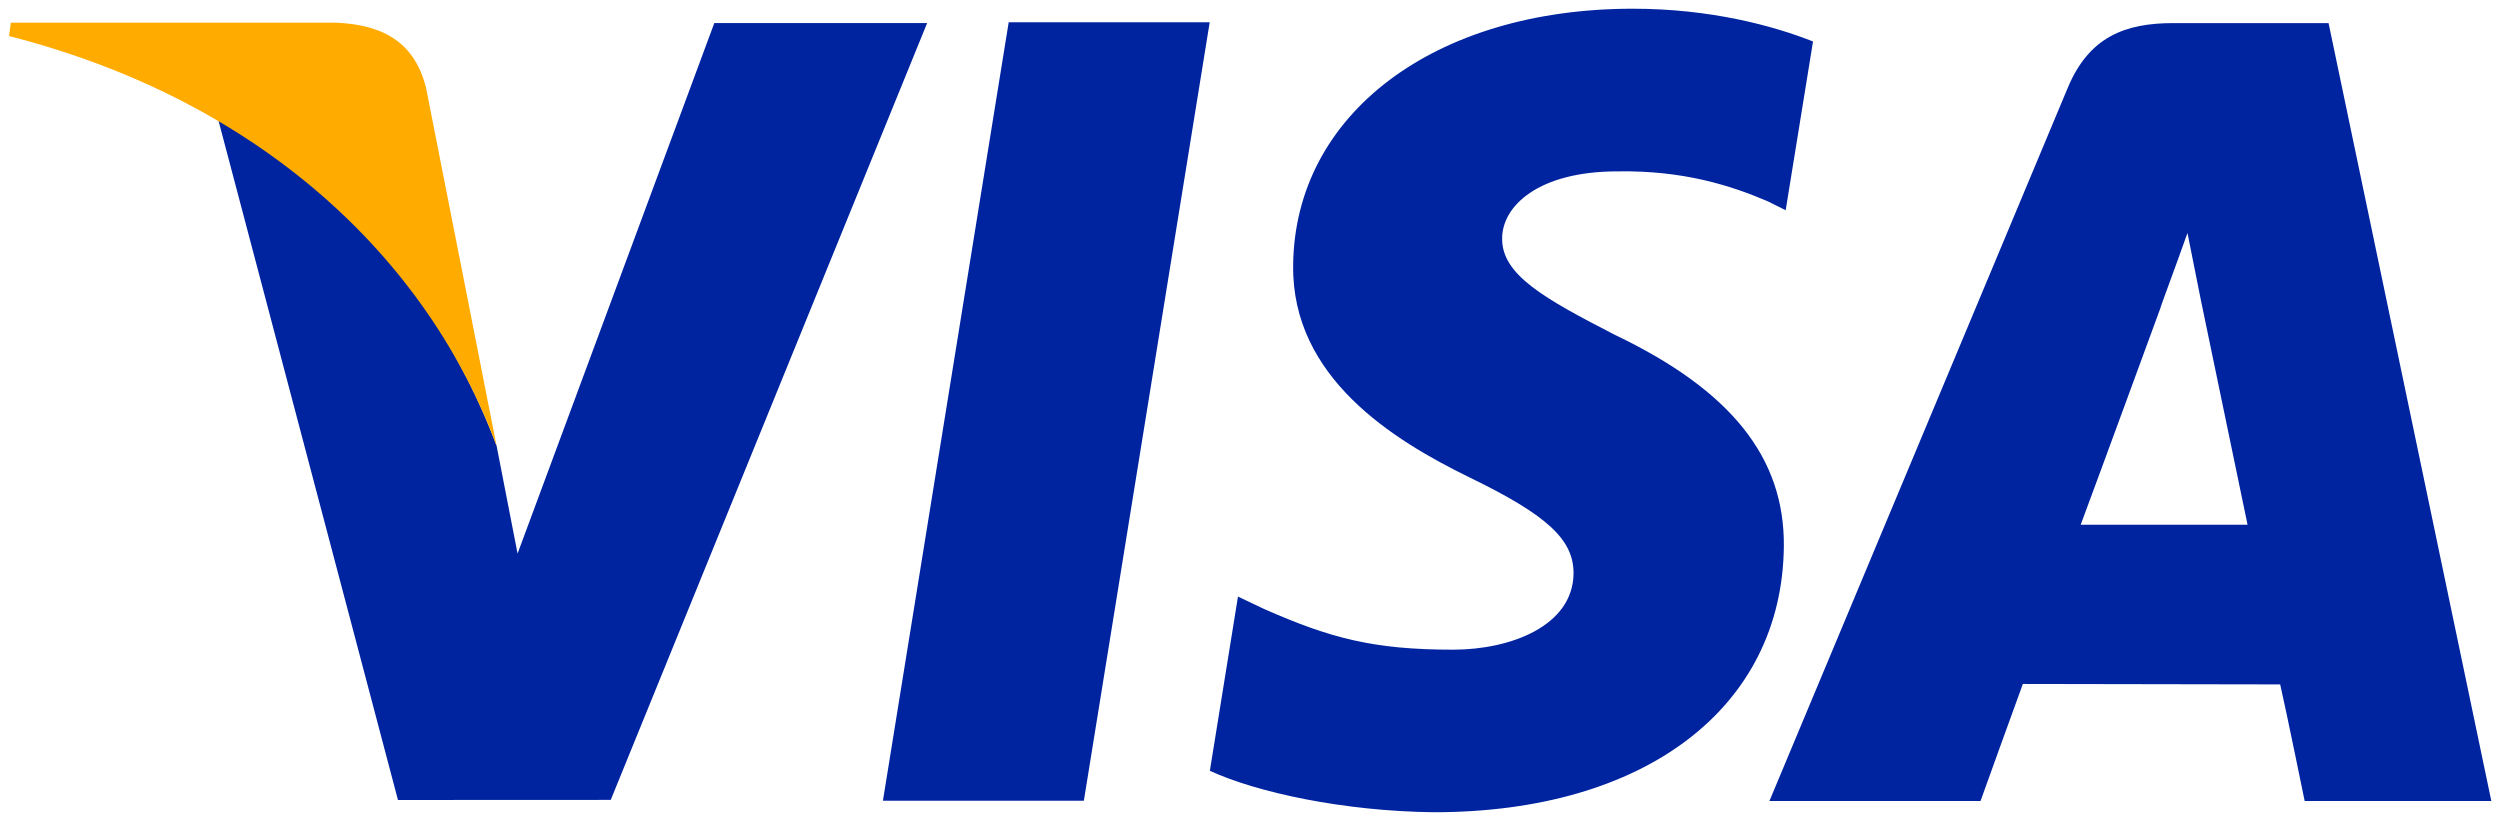
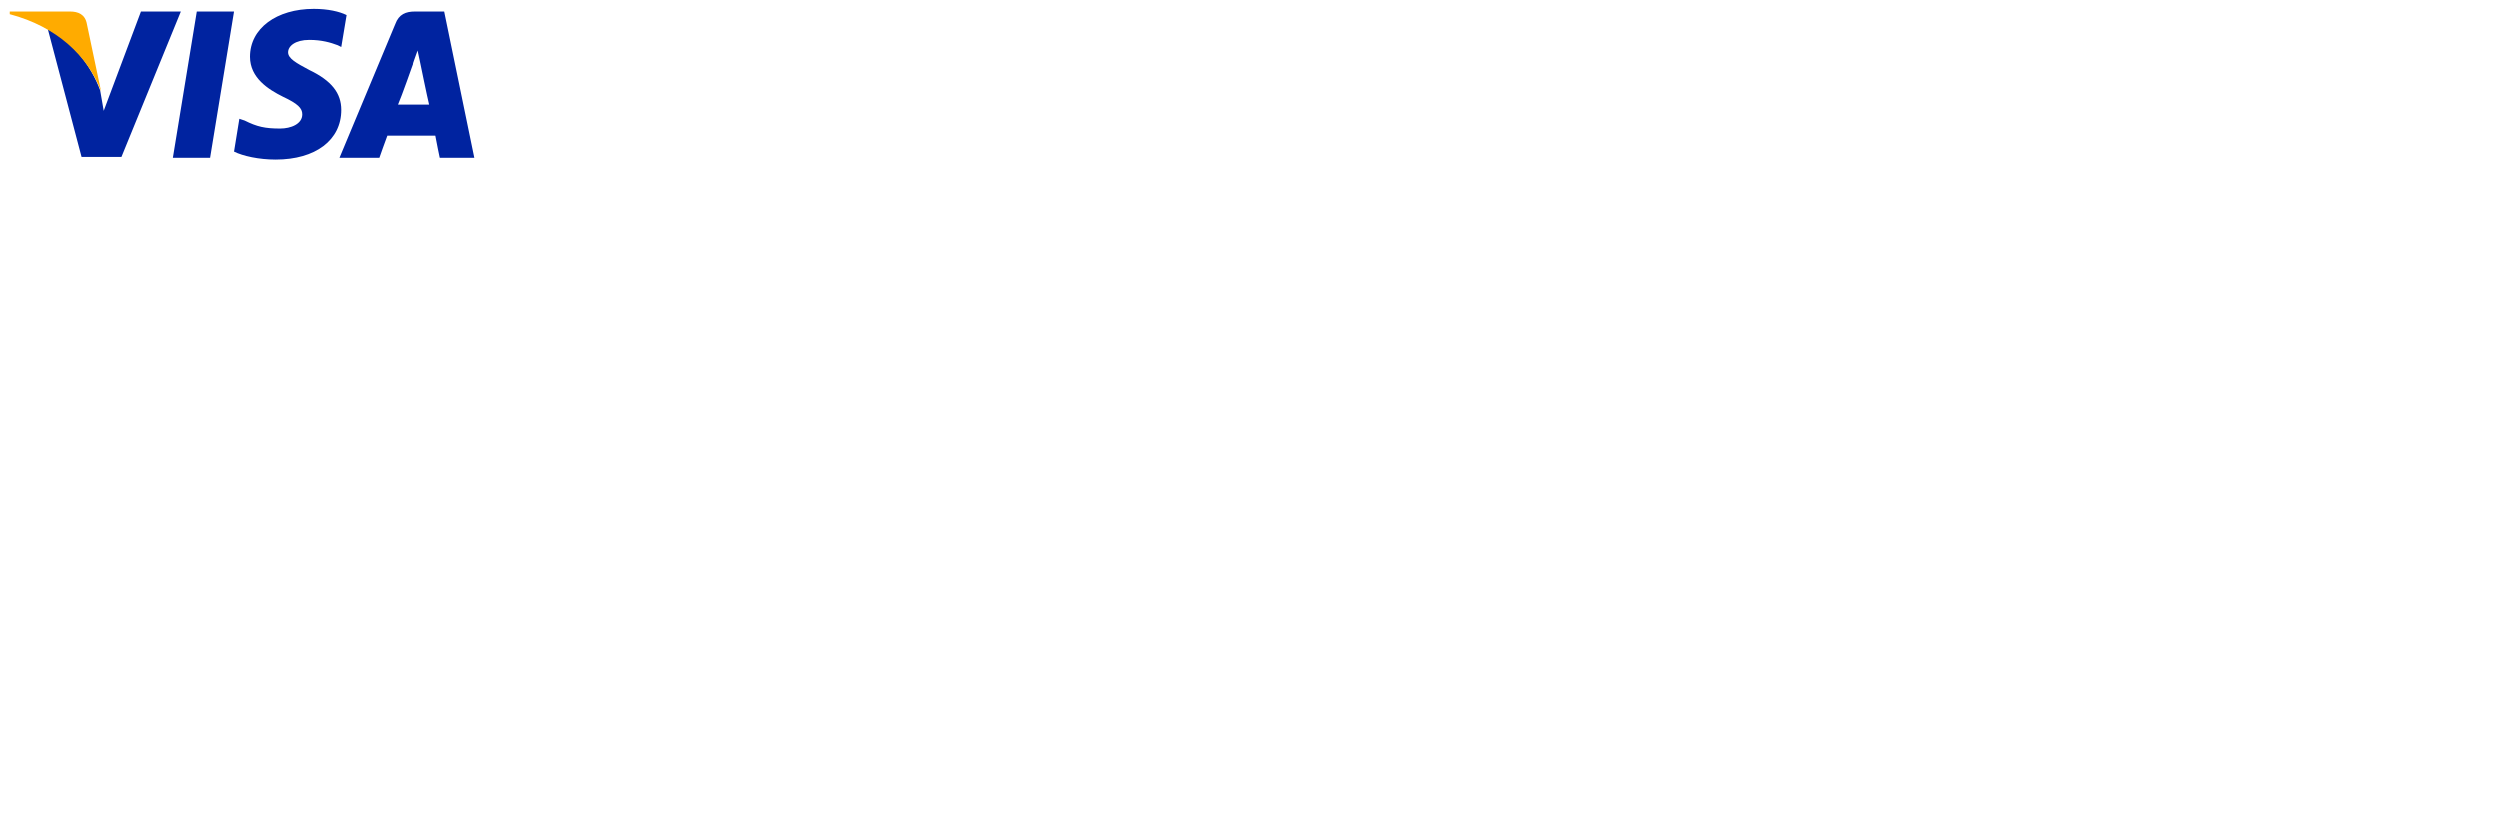
- <svg xmlns="http://www.w3.org/2000/svg" height="92.638pt" width="282pt" version="1.1" viewBox="0 0 282 92.638">
-   <g style="">
-     <path d="m184.19 0.983c-22.429 0-38.184 11.924-38.323 28.974-0.142 12.631 11.267 19.674 19.848 23.872 8.853 4.292 11.81 7.05 11.781 10.889-0.088 5.885-7.084 8.566-13.585 8.566-9.063 0-13.895-1.323-21.322-4.59l-2.945-1.4-3.172 19.651c5.303 2.446 15.095 4.564 25.275 4.675 23.801 0 39.287-11.787 39.471-29.987 0.094-10.018-5.962-17.6-19.056-23.86-7.904-4.07-12.792-6.769-12.719-10.893 0.006-3.644 4.101-7.549 12.991-7.549 7.424-0.125 12.764 1.579 16.968 3.374l2.022 1.009 3.084-19.036c-4.48-1.77-11.55-3.695-20.32-3.695zm-70.41 1.532-14.186 87.808h22.665l14.194-87.809h-22.67zm-33.205 0.085-22.194 59.844-2.366-12.16c-5.527-14.911-17.492-30.552-31.426-36.891l20.302 76.846 24-0.011 35.69-87.627h-24.006zm164.57 0.006c-5.431 0-9.5 1.548-11.897 7.288l-33.657 80.458h23.813s3.893-10.83 4.774-13.201c2.599 0 25.727 0.05 29.027 0.05 0.702 3.062 2.761 13.15 2.761 13.15h21.055l-18.359-87.745h-17.516zm1.602 23.673 1.511 7.57s4.357 20.951 5.266 25.339h-18.822c1.883-5.039 9.032-24.544 9.032-24.544-0.139 0.239 1.86-5.079 3.013-8.365z" fill="#0023a0" />
-     <path d="m37.798 2.554h-36.568l-0.213 1.511c28.431 7.271 47.188 25.127 54.998 46.242l-7.947-40.357c-1.366-5.55-5.345-7.2-10.27-7.396" fill="#ffab00" />
+ <svg xmlns="http://www.w3.org/2000/svg" version="1.1" id="Layer_1" x="0px" y="0px" viewBox="0 0 282 92.6" style="enable-background:new 0 0 282 92.6;" xml:space="preserve">
+   <style type="text/css">
+ 	.st0{fill:#0023A0;}
+ 	.st1{fill:#FFAB00;}
+ </style>
+   <g>
+     <path class="st0" d="M35.4,1c-4.2,0-7.2,2.2-7.2,5.4c0,2.4,2.1,3.7,3.7,4.5c1.7,0.8,2.2,1.3,2.2,2c0,1.1-1.3,1.6-2.5,1.6   c-1.7,0-2.6-0.2-4-0.9L27,13.4l-0.6,3.7c1,0.5,2.8,0.9,4.7,0.9c4.5,0,7.4-2.2,7.4-5.6c0-1.9-1.1-3.3-3.6-4.5   c-1.5-0.8-2.4-1.3-2.4-2c0-0.7,0.8-1.4,2.4-1.4c1.4,0,2.4,0.3,3.2,0.6l0.4,0.2l0.6-3.6C38.3,1.3,37,1,35.4,1L35.4,1z M22.2,1.3   l-2.7,16.5h4.2l2.7-16.5L22.2,1.3L22.2,1.3z M15.9,1.3l-4.2,11.2l-0.4-2.3c-1-2.8-3.3-5.7-5.9-6.9l3.8,14.4l4.5,0l6.7-16.4   L15.9,1.3L15.9,1.3z M46.8,1.3c-1,0-1.8,0.3-2.2,1.4l-6.3,15.1h4.5c0,0,0.7-2,0.9-2.5c0.5,0,4.8,0,5.4,0c0.1,0.6,0.5,2.5,0.5,2.5   h3.9L50.1,1.3L46.8,1.3L46.8,1.3z M47.1,5.7l0.3,1.4c0,0,0.8,3.9,1,4.7h-3.5c0.4-0.9,1.7-4.6,1.7-4.6C46.5,7.3,46.9,6.3,47.1,5.7   L47.1,5.7z" />
+     <path class="st1" d="M7.9,1.3H1.1l0,0.3c5.3,1.4,8.8,4.7,10.3,8.7L9.8,2.7C9.6,1.6,8.8,1.3,7.9,1.3" />
  </g>
</svg>
